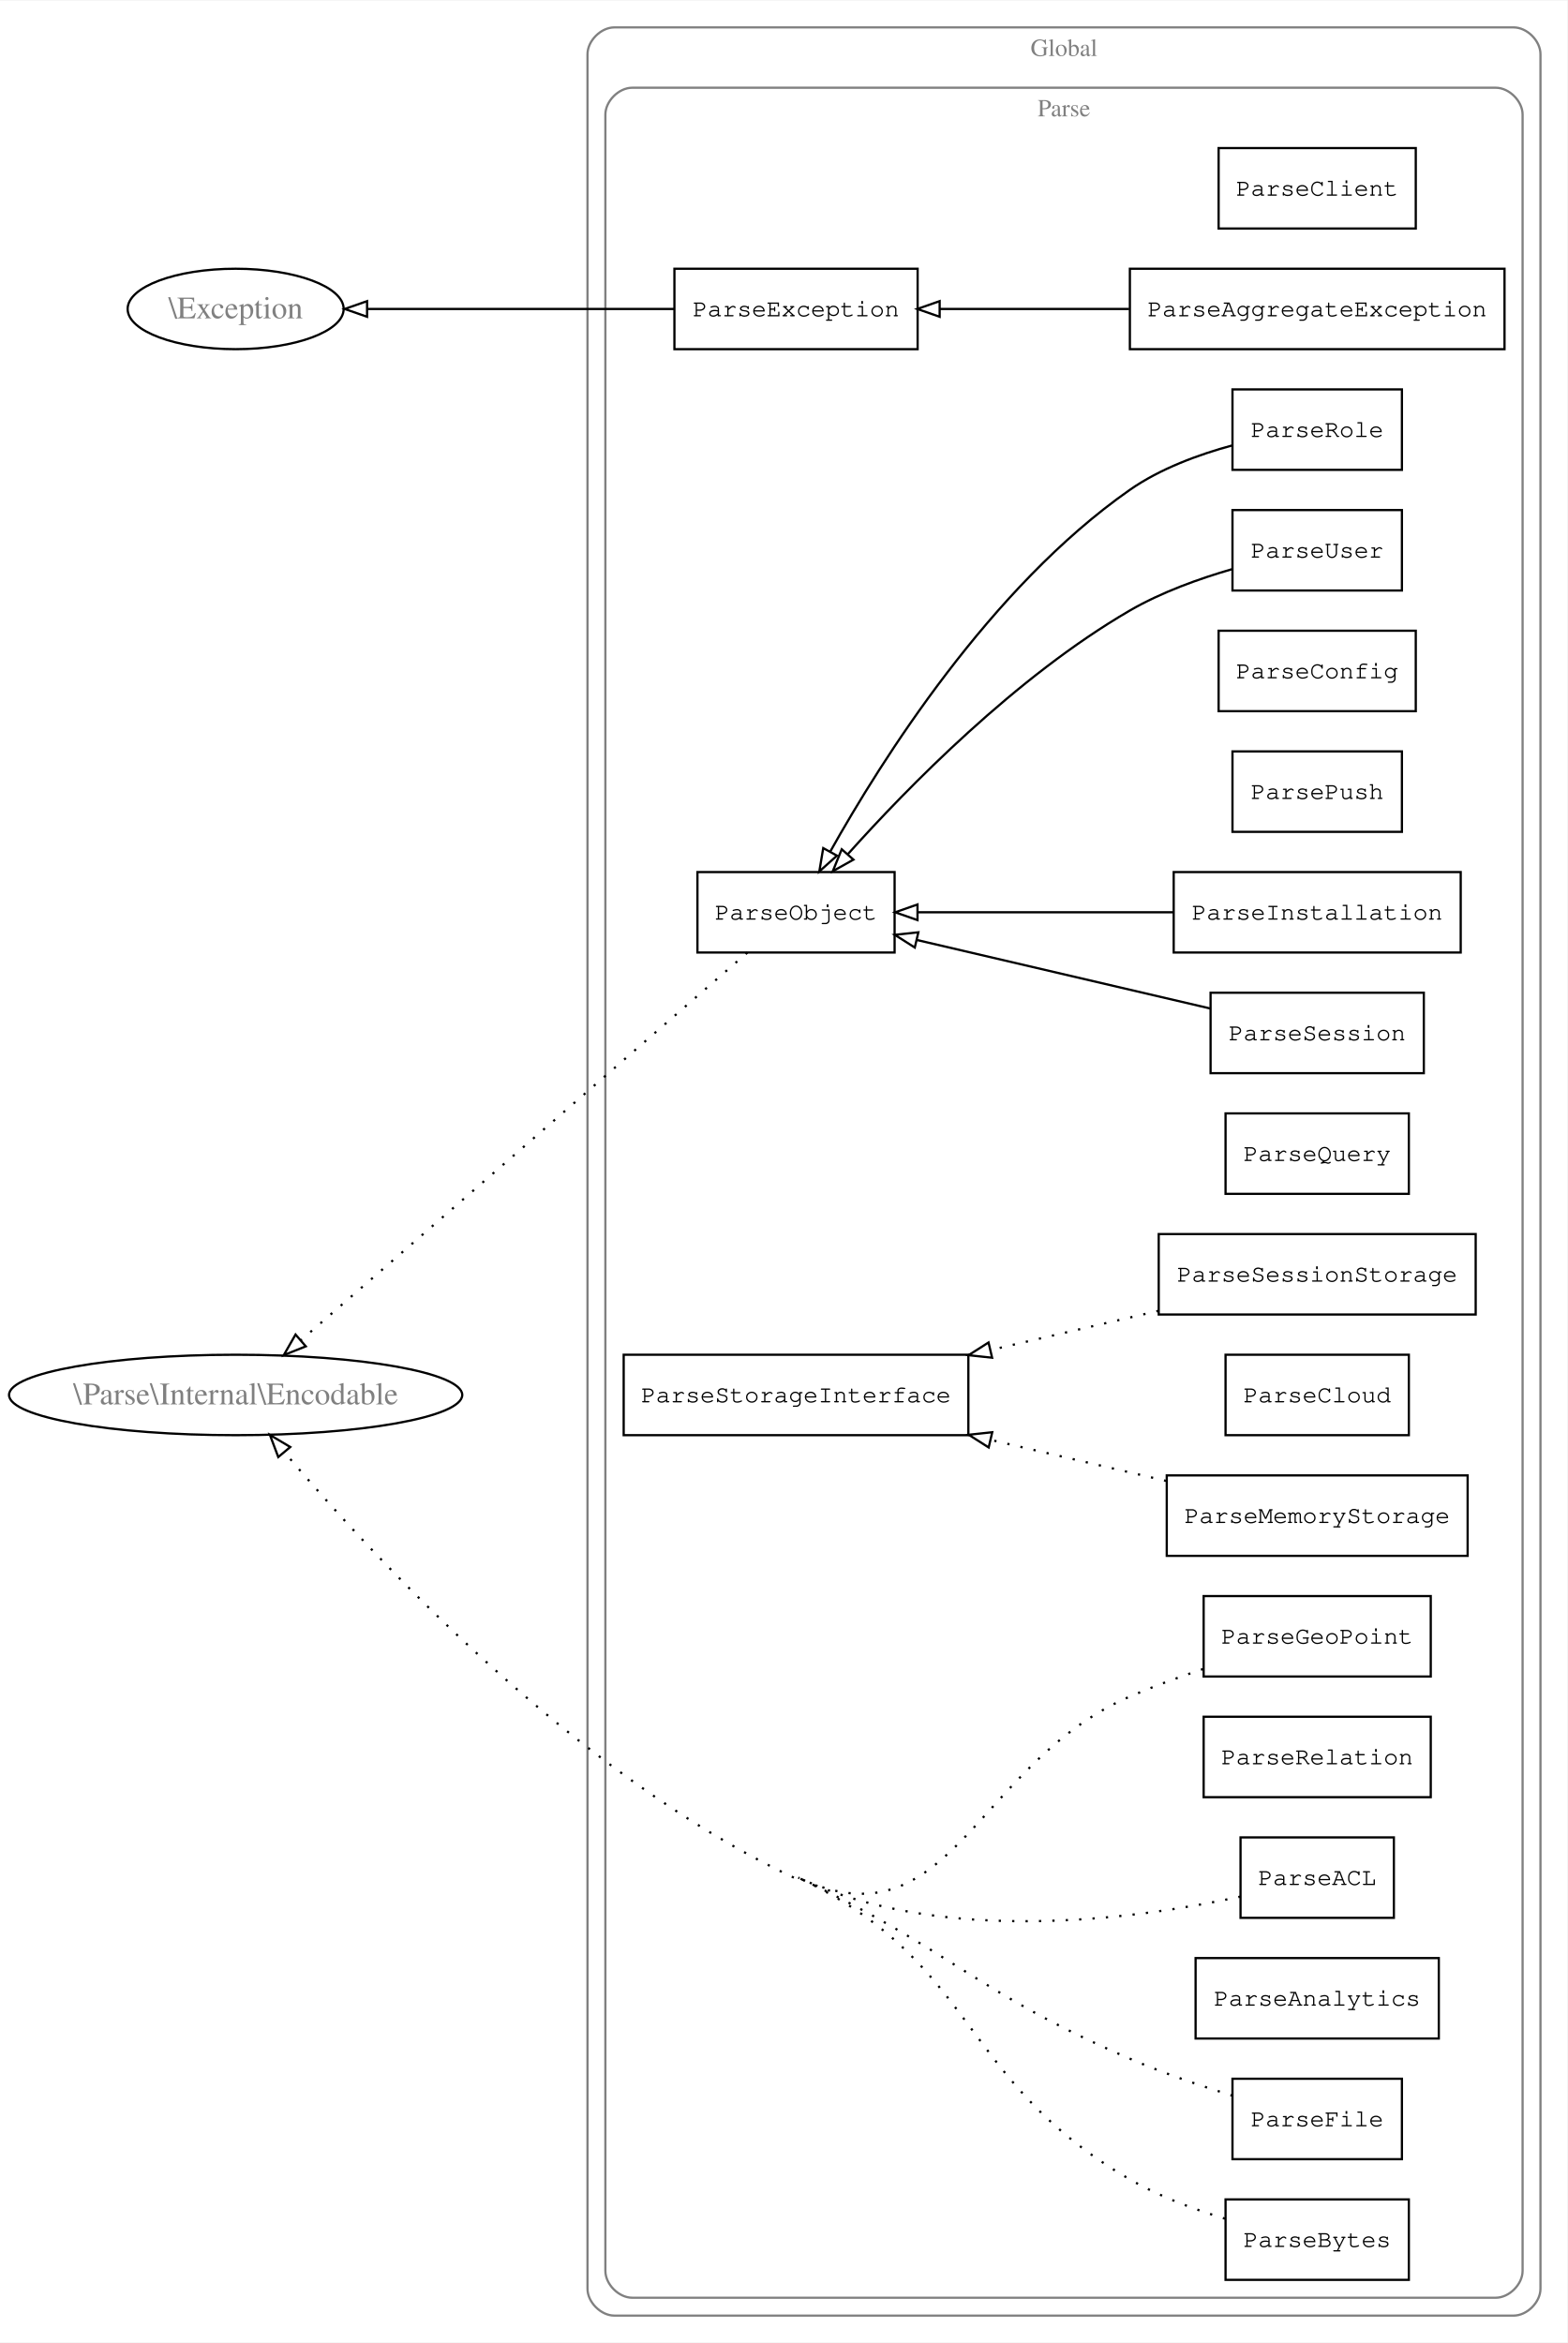
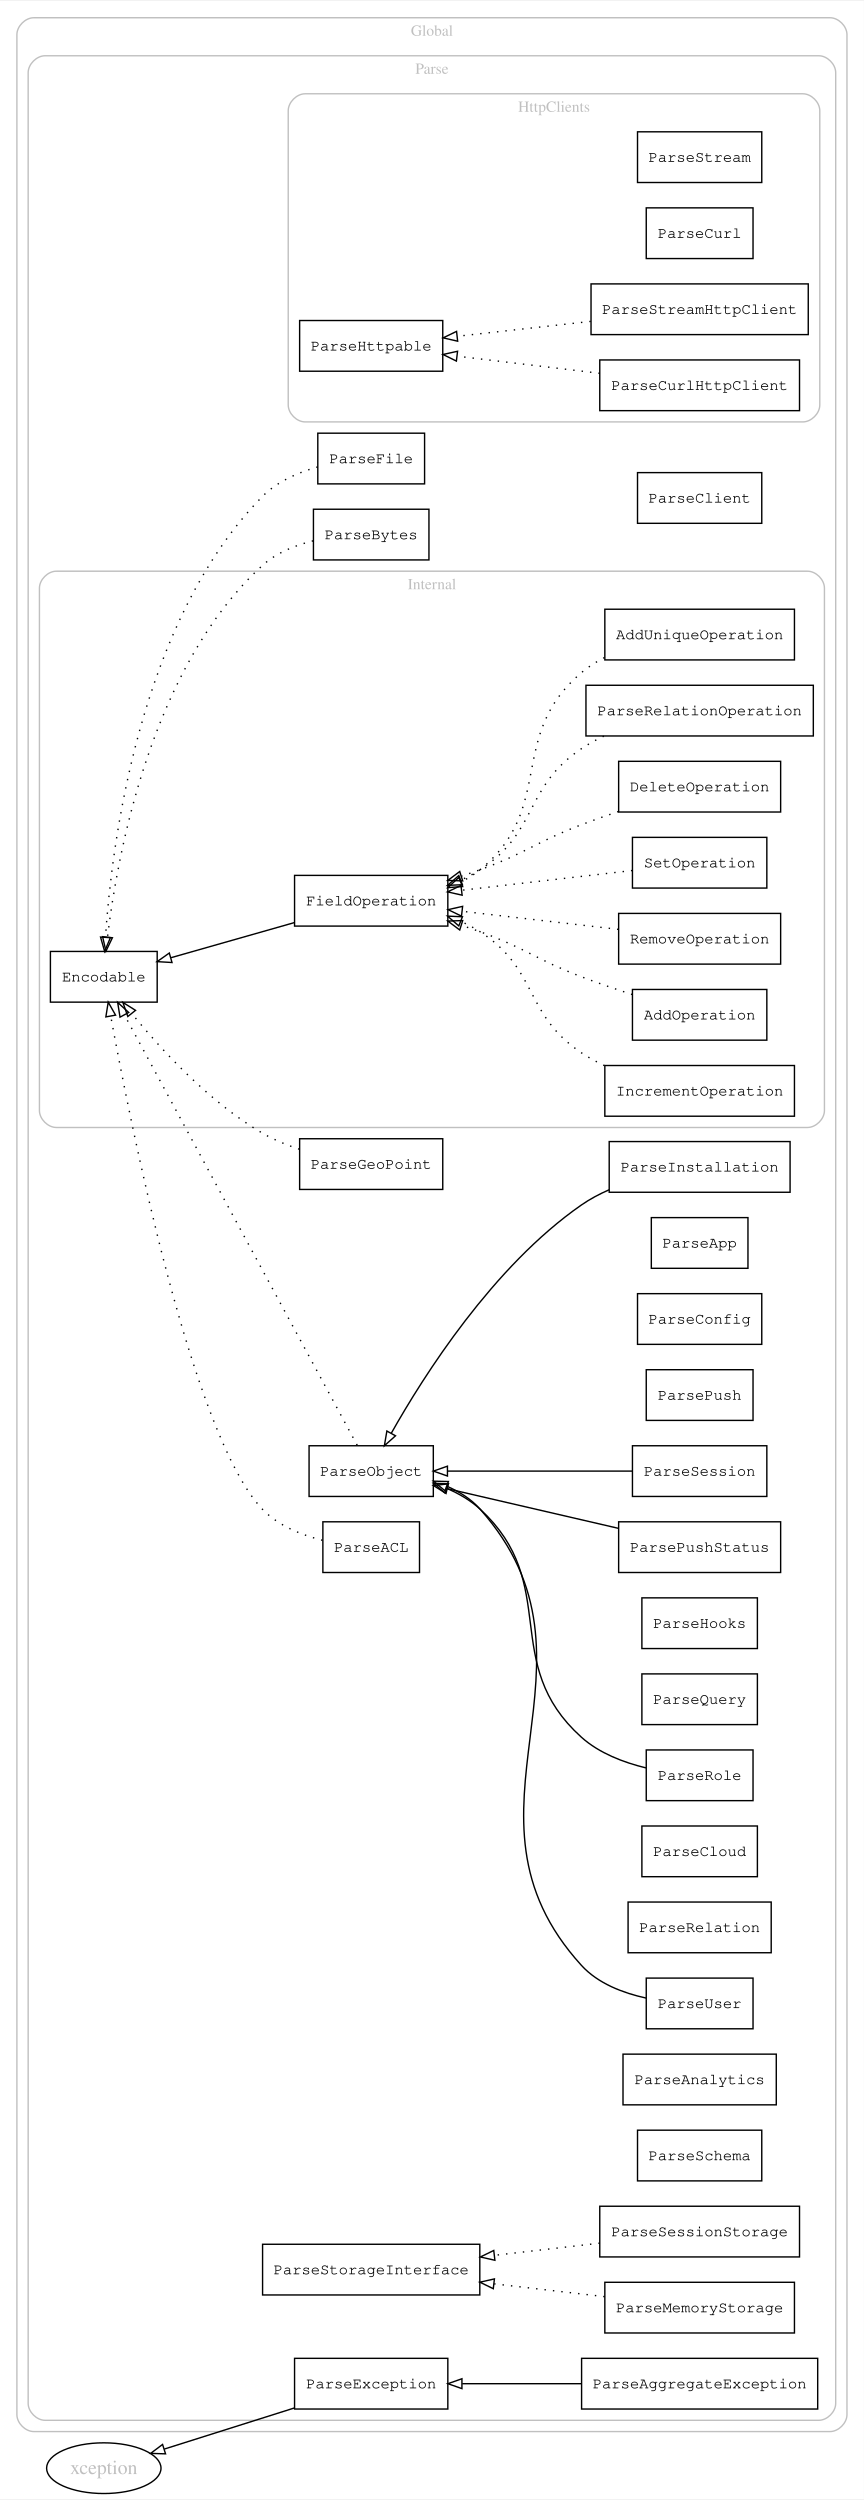
- <svg xmlns="http://www.w3.org/2000/svg" width="701pt" height="1048pt" viewBox="0.00 0.00 701.35 1048.00">
-   <g id="graph0" class="graph" transform="scale(1 1) rotate(0) translate(4 1044)">
-     <polygon fill="white" stroke="none" points="-4,4 -4,-1044 697.351,-1044 697.351,4 -4,4" />
+ <svg xmlns="http://www.w3.org/2000/svg" width="613pt" height="1774pt" viewBox="0.00 0.00 613.41 1774.00">
+   <g id="graph0" class="graph" transform="scale(1 1) rotate(0) translate(4 1770)">
+     <polygon fill="#ffffff" stroke="transparent" points="-4,4 -4,-1770 609.41,-1770 609.41,4 -4,4" />
    <g id="clust1" class="cluster">
-       <path fill="none" stroke="gray" d="M270.904,-8C270.904,-8 673.351,-8 673.351,-8 679.351,-8 685.351,-14 685.351,-20 685.351,-20 685.351,-1020 685.351,-1020 685.351,-1026 679.351,-1032 673.351,-1032 673.351,-1032 270.904,-1032 270.904,-1032 264.904,-1032 258.904,-1026 258.904,-1020 258.904,-1020 258.904,-20 258.904,-20 258.904,-14 264.904,-8 270.904,-8" />
-       <text text-anchor="middle" x="472.127" y="-1019.2" font-family="Times,serif" font-size="11.00" fill="gray">Global</text>
+       <path fill="none" stroke="#c0c0c0" d="M20,-44C20,-44 585.41,-44 585.41,-44 591.41,-44 597.41,-50 597.41,-56 597.41,-56 597.41,-1746 597.41,-1746 597.41,-1752 591.41,-1758 585.41,-1758 585.41,-1758 20,-1758 20,-1758 14,-1758 8,-1752 8,-1746 8,-1746 8,-56 8,-56 8,-50 14,-44 20,-44" />
+       <text text-anchor="middle" x="302.705" y="-1745.2" font-family="Times,serif" font-size="11.00" fill="#c0c0c0">Global</text>
    </g>
    <g id="clust2" class="cluster">
-       <path fill="none" stroke="gray" d="M278.904,-16C278.904,-16 665.351,-16 665.351,-16 671.351,-16 677.351,-22 677.351,-28 677.351,-28 677.351,-993 677.351,-993 677.351,-999 671.351,-1005 665.351,-1005 665.351,-1005 278.904,-1005 278.904,-1005 272.904,-1005 266.904,-999 266.904,-993 266.904,-993 266.904,-28 266.904,-28 266.904,-22 272.904,-16 278.904,-16" />
-       <text text-anchor="middle" x="472.127" y="-992.2" font-family="Times,serif" font-size="11.00" fill="gray">Parse</text>
+       <path fill="none" stroke="#c0c0c0" d="M28,-52C28,-52 577.41,-52 577.41,-52 583.41,-52 589.41,-58 589.41,-64 589.41,-64 589.41,-1719 589.41,-1719 589.41,-1725 583.41,-1731 577.41,-1731 577.41,-1731 28,-1731 28,-1731 22,-1731 16,-1725 16,-1719 16,-1719 16,-64 16,-64 16,-58 22,-52 28,-52" />
+       <text text-anchor="middle" x="302.705" y="-1718.2" font-family="Times,serif" font-size="11.00" fill="#c0c0c0">Parse</text>
+     </g>
+     <g id="clust3" class="cluster">
+       <path fill="none" stroke="#c0c0c0" d="M36,-970C36,-970 569.41,-970 569.41,-970 575.41,-970 581.41,-976 581.41,-982 581.41,-982 581.41,-1353 581.41,-1353 581.41,-1359 575.41,-1365 569.41,-1365 569.41,-1365 36,-1365 36,-1365 30,-1365 24,-1359 24,-1353 24,-1353 24,-982 24,-982 24,-976 30,-970 36,-970" />
+       <text text-anchor="middle" x="302.705" y="-1352.2" font-family="Times,serif" font-size="11.00" fill="#c0c0c0">Internal</text>
+     </g>
+     <g id="clust4" class="cluster">
+       <path fill="none" stroke="#c0c0c0" d="M212.667,-1471C212.667,-1471 566.109,-1471 566.109,-1471 572.109,-1471 578.109,-1477 578.109,-1483 578.109,-1483 578.109,-1692 578.109,-1692 578.109,-1698 572.109,-1704 566.109,-1704 566.109,-1704 212.667,-1704 212.667,-1704 206.667,-1704 200.667,-1698 200.667,-1692 200.667,-1692 200.667,-1483 200.667,-1483 200.667,-1477 206.667,-1471 212.667,-1471" />
+       <text text-anchor="middle" x="389.388" y="-1691.2" font-family="Times,serif" font-size="11.00" fill="#c0c0c0">HttpClients</text>
    </g>
    <g id="node1" class="node">
-       <polygon fill="none" stroke="black" points="629.551,-978 541.326,-978 541.326,-942 629.551,-942 629.551,-978" />
-       <text text-anchor="middle" x="585.439" y="-956.7" font-family="Courier,monospace" font-size="11.00">ParseClient</text>
+       <polygon fill="none" stroke="#000000" points="560.117,-1338 425.478,-1338 425.478,-1302 560.117,-1302 560.117,-1338" />
+       <text text-anchor="middle" x="492.798" y="-1316.7" font-family="Courier,monospace" font-size="11.00" fill="#000000">AddUniqueOperation</text>
+     </g>
+     <g id="node8" class="node">
+       <polygon fill="none" stroke="#000000" points="313.99,-1149 205.158,-1149 205.158,-1113 313.99,-1113 313.99,-1149" />
+       <text text-anchor="middle" x="259.574" y="-1127.7" font-family="Courier,monospace" font-size="11.00" fill="#000000">FieldOperation</text>
+     </g>
+     <g id="edge1" class="edge">
+       <path fill="none" stroke="#000000" stroke-dasharray="1,5" d="M425.195,-1303.659C419.339,-1300.679 413.787,-1297.158 408.885,-1293 355.531,-1247.736 391.003,-1197.349 336.885,-1153 332.808,-1149.658 328.249,-1146.823 323.441,-1144.419" />
+       <polygon fill="none" stroke="#000000" points="324.516,-1141.07 313.949,-1140.306 321.733,-1147.493 324.516,-1141.07" />
    </g>
    <g id="node2" class="node">
-       <polygon fill="none" stroke="black" points="623.349,-816 547.528,-816 547.528,-780 623.349,-780 623.349,-816" />
-       <text text-anchor="middle" x="585.439" y="-794.7" font-family="Courier,monospace" font-size="11.00">ParseUser</text>
+       <polygon fill="none" stroke="#000000" points="573.522,-1284 412.074,-1284 412.074,-1248 573.522,-1248 573.522,-1284" />
+       <text text-anchor="middle" x="492.798" y="-1262.7" font-family="Courier,monospace" font-size="11.00" fill="#000000">ParseRelationOperation</text>
+     </g>
+     <g id="edge4" class="edge">
+       <path fill="none" stroke="#000000" stroke-dasharray="1,5" d="M424.807,-1247.874C419.226,-1245.277 413.836,-1242.333 408.885,-1239 367.534,-1211.161 378.705,-1180.131 336.885,-1153 332.605,-1150.223 327.97,-1147.791 323.17,-1145.661" />
+       <polygon fill="none" stroke="#000000" points="324.369,-1142.371 313.783,-1141.927 321.782,-1148.875 324.369,-1142.371" />
+     </g>
+     <g id="node3" class="node">
+       <polygon fill="none" stroke="#000000" points="550.314,-1230 435.282,-1230 435.282,-1194 550.314,-1194 550.314,-1230" />
+       <text text-anchor="middle" x="492.798" y="-1208.7" font-family="Courier,monospace" font-size="11.00" fill="#000000">DeleteOperation</text>
+     </g>
+     <g id="edge9" class="edge">
+       <path fill="none" stroke="#000000" stroke-dasharray="1,5" d="M435.188,-1194.363C426.325,-1191.391 417.321,-1188.221 408.885,-1185 376.171,-1172.508 369.808,-1164.933 336.885,-1153 332.638,-1151.46 328.228,-1149.958 323.765,-1148.509" />
+       <polygon fill="none" stroke="#000000" points="324.542,-1145.084 313.953,-1145.426 322.444,-1151.763 324.542,-1145.084" />
+     </g>
+     <g id="node4" class="node">
+       <polygon fill="none" stroke="#000000" points="540.511,-1176 445.085,-1176 445.085,-1140 540.511,-1140 540.511,-1176" />
+       <text text-anchor="middle" x="492.798" y="-1154.7" font-family="Courier,monospace" font-size="11.00" fill="#000000">SetOperation</text>
+     </g>
+     <g id="edge10" class="edge">
+       <path fill="none" stroke="#000000" stroke-dasharray="1,5" d="M445.039,-1152.471C410.051,-1148.42 362.18,-1142.879 323.837,-1138.44" />
+       <polygon fill="none" stroke="#000000" points="324.138,-1134.951 313.802,-1137.278 323.333,-1141.905 324.138,-1134.951" />
    </g>
    <g id="node5" class="node">
-       <polygon fill="none" stroke="black" points="396.328,-654 308.102,-654 308.102,-618 396.328,-618 396.328,-654" />
-       <text text-anchor="middle" x="352.215" y="-632.7" font-family="Courier,monospace" font-size="11.00">ParseObject</text>
-     </g>
-     <g id="edge1" class="edge">
-       <path fill="none" stroke="black" d="M547.518,-789.601C532.626,-785.307 515.661,-779.218 501.526,-771 450.685,-741.441 402.369,-692.119 375.379,-661.98" />
-       <polygon fill="none" stroke="black" points="377.913,-659.562 368.668,-654.388 372.669,-664.198 377.913,-659.562" />
-     </g>
-     <g id="node3" class="node">
-       <polygon fill="none" stroke="black" points="649.657,-654 521.22,-654 521.22,-618 649.657,-618 649.657,-654" />
-       <text text-anchor="middle" x="585.439" y="-632.7" font-family="Courier,monospace" font-size="11.00">ParseInstallation</text>
+       <polygon fill="none" stroke="#000000" points="550.314,-1122 435.282,-1122 435.282,-1086 550.314,-1086 550.314,-1122" />
+       <text text-anchor="middle" x="492.798" y="-1100.7" font-family="Courier,monospace" font-size="11.00" fill="#000000">RemoveOperation</text>
+     </g>
+     <g id="edge15" class="edge">
+       <path fill="none" stroke="#000000" stroke-dasharray="1,5" d="M435.147,-1110.674C401.507,-1114.569 358.985,-1119.491 324.213,-1123.517" />
+       <polygon fill="none" stroke="#000000" points="323.689,-1120.054 314.158,-1124.681 324.494,-1127.008 323.689,-1120.054" />
+     </g>
+     <g id="node6" class="node">
+       <polygon fill="none" stroke="#000000" points="540.511,-1068 445.085,-1068 445.085,-1032 540.511,-1032 540.511,-1068" />
+       <text text-anchor="middle" x="492.798" y="-1046.7" font-family="Courier,monospace" font-size="11.00" fill="#000000">AddOperation</text>
+     </g>
+     <g id="edge20" class="edge">
+       <path fill="none" stroke="#000000" stroke-dasharray="1,5" d="M445.006,-1064.402C433.119,-1068.251 420.466,-1072.578 408.885,-1077 376.171,-1089.492 369.808,-1097.067 336.885,-1109 332.638,-1110.54 328.228,-1112.042 323.765,-1113.491" />
+       <polygon fill="none" stroke="#000000" points="322.444,-1110.237 313.953,-1116.574 324.542,-1116.916 322.444,-1110.237" />
+     </g>
+     <g id="node7" class="node">
+       <polygon fill="none" stroke="#000000" points="560.117,-1014 425.478,-1014 425.478,-978 560.117,-978 560.117,-1014" />
+       <text text-anchor="middle" x="492.798" y="-992.7" font-family="Courier,monospace" font-size="11.00" fill="#000000">IncrementOperation</text>
+     </g>
+     <g id="edge22" class="edge">
+       <path fill="none" stroke="#000000" stroke-dasharray="1,5" d="M425.236,-1013.927C419.503,-1016.572 413.963,-1019.581 408.885,-1023 367.534,-1050.839 378.705,-1081.869 336.885,-1109 332.605,-1111.777 327.97,-1114.209 323.17,-1116.339" />
+       <polygon fill="none" stroke="#000000" points="321.782,-1113.125 313.783,-1120.073 324.369,-1119.629 321.782,-1113.125" />
+     </g>
+     <g id="node9" class="node">
+       <polygon fill="none" stroke="#000000" points="107.616,-1095 31.794,-1095 31.794,-1059 107.616,-1059 107.616,-1095" />
+       <text text-anchor="middle" x="69.705" y="-1073.7" font-family="Courier,monospace" font-size="11.00" fill="#000000">Encodable</text>
+     </g>
+     <g id="edge24" class="edge">
+       <path fill="none" stroke="#000000" d="M205.165,-1115.526C177.472,-1107.65 144.115,-1098.163 117.433,-1090.574" />
+       <polygon fill="none" stroke="#000000" points="118.135,-1087.135 107.558,-1087.766 116.22,-1093.868 118.135,-1087.135" />
+     </g>
+     <g id="node10" class="node">
+       <polygon fill="none" stroke="#000000" points="536.91,-1677 448.685,-1677 448.685,-1641 536.91,-1641 536.91,-1677" />
+       <text text-anchor="middle" x="492.798" y="-1655.7" font-family="Courier,monospace" font-size="11.00" fill="#000000">ParseStream</text>
+     </g>
+     <g id="node11" class="node">
+       <polygon fill="none" stroke="#000000" points="530.709,-1623 454.887,-1623 454.887,-1587 530.709,-1587 530.709,-1623" />
+       <text text-anchor="middle" x="492.798" y="-1601.7" font-family="Courier,monospace" font-size="11.00" fill="#000000">ParseCurl</text>
+     </g>
+     <g id="node12" class="node">
+       <polygon fill="none" stroke="#000000" points="569.921,-1569 415.675,-1569 415.675,-1533 569.921,-1533 569.921,-1569" />
+       <text text-anchor="middle" x="492.798" y="-1547.7" font-family="Courier,monospace" font-size="11.00" fill="#000000">ParseStreamHttpClient</text>
+     </g>
+     <g id="node14" class="node">
+       <polygon fill="none" stroke="#000000" points="310.388,-1543 208.76,-1543 208.76,-1507 310.388,-1507 310.388,-1543" />
+       <text text-anchor="middle" x="259.574" y="-1521.7" font-family="Courier,monospace" font-size="11.00" fill="#000000">ParseHttpable</text>
+     </g>
+     <g id="edge11" class="edge">
+       <path fill="none" stroke="#000000" stroke-dasharray="1,5" d="M415.462,-1542.379C384.623,-1538.94 349.634,-1535.04 320.63,-1531.806" />
+       <polygon fill="none" stroke="#000000" points="320.963,-1528.322 310.637,-1530.693 320.187,-1535.279 320.963,-1528.322" />
+     </g>
+     <g id="node13" class="node">
+       <polygon fill="none" stroke="#000000" points="563.719,-1515 421.877,-1515 421.877,-1479 563.719,-1479 563.719,-1515" />
+       <text text-anchor="middle" x="492.798" y="-1493.7" font-family="Courier,monospace" font-size="11.00" fill="#000000">ParseCurlHttpClient</text>
+     </g>
+     <g id="edge16" class="edge">
+       <path fill="none" stroke="#000000" stroke-dasharray="1,5" d="M421.873,-1505.515C389.605,-1509.389 351.793,-1513.929 320.787,-1517.651" />
+       <polygon fill="none" stroke="#000000" points="320.063,-1514.213 310.551,-1518.88 320.897,-1521.163 320.063,-1514.213" />
+     </g>
+     <g id="node15" class="node">
+       <polygon fill="none" stroke="#000000" points="536.91,-1435 448.685,-1435 448.685,-1399 536.91,-1399 536.91,-1435" />
+       <text text-anchor="middle" x="492.798" y="-1413.7" font-family="Courier,monospace" font-size="11.00" fill="#000000">ParseClient</text>
+     </g>
+     <g id="node16" class="node">
+       <polygon fill="none" stroke="#000000" points="530.709,-366 454.887,-366 454.887,-330 530.709,-330 530.709,-366" />
+       <text text-anchor="middle" x="492.798" y="-344.7" font-family="Courier,monospace" font-size="11.00" fill="#000000">ParseUser</text>
+     </g>
+     <g id="node20" class="node">
+       <polygon fill="none" stroke="#000000" points="303.687,-744 215.462,-744 215.462,-708 303.687,-708 303.687,-744" />
+       <text text-anchor="middle" x="259.574" y="-722.7" font-family="Courier,monospace" font-size="11.00" fill="#000000">ParseObject</text>
    </g>
    <g id="edge2" class="edge">
-       <path fill="none" stroke="black" d="M521.256,-636C485.387,-636 440.977,-636 406.821,-636" />
-       <polygon fill="none" stroke="black" points="406.571,-632.5 396.571,-636 406.571,-639.5 406.571,-632.5" />
-     </g>
-     <g id="node4" class="node">
-       <polygon fill="none" stroke="black" points="636.253,-330 534.625,-330 534.625,-294 636.253,-294 636.253,-330" />
-       <text text-anchor="middle" x="585.439" y="-308.7" font-family="Courier,monospace" font-size="11.00">ParseGeoPoint</text>
+       <path fill="none" stroke="#000000" d="M454.833,-351.804C438.563,-355.341 420.637,-362.106 408.885,-375 309.519,-484.025 434.898,-588.757 336.885,-699 330.505,-706.176 322.111,-711.445 313.209,-715.314" />
+       <polygon fill="none" stroke="#000000" points="311.931,-712.055 303.811,-718.859 314.402,-718.604 311.931,-712.055" />
+     </g>
+     <g id="node17" class="node">
+       <polygon fill="none" stroke="#000000" points="557.016,-960 428.579,-960 428.579,-924 557.016,-924 557.016,-960" />
+       <text text-anchor="middle" x="492.798" y="-938.7" font-family="Courier,monospace" font-size="11.00" fill="#000000">ParseInstallation</text>
+     </g>
+     <g id="edge3" class="edge">
+       <path fill="none" stroke="#000000" d="M428.581,-925.787C421.642,-922.755 414.92,-919.188 408.885,-915 346.101,-871.423 296.862,-793.737 273.827,-752.855" />
+       <polygon fill="none" stroke="#000000" points="276.833,-751.058 268.927,-744.005 270.709,-754.448 276.833,-751.058" />
+     </g>
+     <g id="node18" class="node">
+       <polygon fill="none" stroke="#000000" points="527.107,-906 458.489,-906 458.489,-870 527.107,-870 527.107,-906" />
+       <text text-anchor="middle" x="492.798" y="-884.7" font-family="Courier,monospace" font-size="11.00" fill="#000000">ParseApp</text>
+     </g>
+     <g id="node19" class="node">
+       <polygon fill="none" stroke="#000000" points="310.388,-962 208.76,-962 208.76,-926 310.388,-926 310.388,-962" />
+       <text text-anchor="middle" x="259.574" y="-940.7" font-family="Courier,monospace" font-size="11.00" fill="#000000">ParseGeoPoint</text>
+     </g>
+     <g id="edge5" class="edge">
+       <path fill="none" stroke="#000000" stroke-dasharray="1,5" d="M208.585,-954.568C199.485,-957.54 190.34,-961.291 182.263,-966 144.559,-987.982 110.264,-1025.486 89.692,-1050.745" />
+       <polygon fill="none" stroke="#000000" points="86.763,-1048.804 83.257,-1058.802 92.233,-1053.173 86.763,-1048.804" />
+     </g>
+     <g id="edge6" class="edge">
+       <path fill="none" stroke="#000000" stroke-dasharray="1,5" d="M249.633,-744.377C218.297,-802.307 121.467,-981.31 84.372,-1049.886" />
+       <polygon fill="none" stroke="#000000" points="81.227,-1048.344 79.547,-1058.805 87.384,-1051.675 81.227,-1048.344" />
+     </g>
+     <g id="node21" class="node">
+       <polygon fill="none" stroke="#000000" points="536.91,-852 448.685,-852 448.685,-816 536.91,-816 536.91,-852" />
+       <text text-anchor="middle" x="492.798" y="-830.7" font-family="Courier,monospace" font-size="11.00" fill="#000000">ParseConfig</text>
    </g>
    <g id="node22" class="node">
-       <ellipse fill="none" stroke="black" cx="101.452" cy="-420" rx="101.404" ry="18" />
-       <text text-anchor="middle" x="101.452" y="-415.8" font-family="Times,serif" font-size="14.00" fill="gray">\Parse\Internal\Encodable</text>
-     </g>
-     <g id="edge3" class="edge">
-       <path fill="none" stroke="black" stroke-dasharray="1,5" d="M534.34,-297.34C523.384,-293.678 511.951,-289.498 501.526,-285 432.566,-255.245 421.119,-171.908 353.215,-204" />
-     </g>
-     <g id="edge4" class="edge">
-       <path fill="none" stroke="black" stroke-dasharray="1,5" d="M330.434,-617.955C285.875,-579.265 181.102,-488.291 130.618,-444.456" />
-       <polygon fill="none" stroke="black" points="132.845,-441.755 122.999,-437.841 128.255,-447.04 132.845,-441.755" />
-     </g>
-     <g id="node6" class="node">
-       <polygon fill="none" stroke="black" points="629.551,-762 541.326,-762 541.326,-726 629.551,-726 629.551,-762" />
-       <text text-anchor="middle" x="585.439" y="-740.7" font-family="Courier,monospace" font-size="11.00">ParseConfig</text>
-     </g>
-     <g id="node7" class="node">
-       <polygon fill="none" stroke="black" points="623.349,-708 547.528,-708 547.528,-672 623.349,-672 623.349,-708" />
-       <text text-anchor="middle" x="585.439" y="-686.7" font-family="Courier,monospace" font-size="11.00">ParsePush</text>
-     </g>
-     <g id="node8" class="node">
-       <polygon fill="none" stroke="black" points="633.152,-600 537.726,-600 537.726,-564 633.152,-564 633.152,-600" />
-       <text text-anchor="middle" x="585.439" y="-578.7" font-family="Courier,monospace" font-size="11.00">ParseSession</text>
-     </g>
-     <g id="edge5" class="edge">
-       <path fill="none" stroke="black" d="M537.647,-592.928C499.57,-601.82 445.834,-614.37 406.182,-623.63" />
-       <polygon fill="none" stroke="black" points="405.364,-620.227 396.422,-625.909 406.956,-627.043 405.364,-620.227" />
-     </g>
-     <g id="node9" class="node">
-       <polygon fill="none" stroke="black" points="669.263,-924 501.614,-924 501.614,-888 669.263,-888 669.263,-924" />
-       <text text-anchor="middle" x="585.439" y="-902.7" font-family="Courier,monospace" font-size="11.00">ParseAggregateException</text>
-     </g>
-     <g id="node19" class="node">
-       <polygon fill="none" stroke="black" points="406.631,-924 297.799,-924 297.799,-888 406.631,-888 406.631,-924" />
-       <text text-anchor="middle" x="352.215" y="-902.7" font-family="Courier,monospace" font-size="11.00">ParseException</text>
-     </g>
-     <g id="edge6" class="edge">
-       <path fill="none" stroke="black" d="M501.288,-906C473.399,-906 442.768,-906 416.638,-906" />
-       <polygon fill="none" stroke="black" points="416.487,-902.5 406.487,-906 416.487,-909.5 416.487,-902.5" />
-     </g>
-     <g id="node10" class="node">
-       <polygon fill="none" stroke="black" points="626.449,-546 544.428,-546 544.428,-510 626.449,-510 626.449,-546" />
-       <text text-anchor="middle" x="585.439" y="-524.7" font-family="Courier,monospace" font-size="11.00">ParseQuery</text>
-     </g>
-     <g id="node11" class="node">
-       <polygon fill="none" stroke="black" points="652.758,-384 518.119,-384 518.119,-348 652.758,-348 652.758,-384" />
-       <text text-anchor="middle" x="585.439" y="-362.7" font-family="Courier,monospace" font-size="11.00">ParseMemoryStorage</text>
-     </g>
-     <g id="node21" class="node">
-       <polygon fill="none" stroke="black" points="429.338,-438 275.092,-438 275.092,-402 429.338,-402 429.338,-438" />
-       <text text-anchor="middle" x="352.215" y="-416.7" font-family="Courier,monospace" font-size="11.00">ParseStorageInterface</text>
+       <polygon fill="none" stroke="#000000" points="530.709,-798 454.887,-798 454.887,-762 530.709,-762 530.709,-798" />
+       <text text-anchor="middle" x="492.798" y="-776.7" font-family="Courier,monospace" font-size="11.00" fill="#000000">ParsePush</text>
+     </g>
+     <g id="node23" class="node">
+       <polygon fill="none" stroke="#000000" points="540.511,-744 445.085,-744 445.085,-708 540.511,-708 540.511,-744" />
+       <text text-anchor="middle" x="492.798" y="-722.7" font-family="Courier,monospace" font-size="11.00" fill="#000000">ParseSession</text>
    </g>
    <g id="edge7" class="edge">
-       <path fill="none" stroke="black" stroke-dasharray="1,5" d="M517.869,-381.547C493.381,-387.266 465.289,-393.826 439.325,-399.89" />
-       <polygon fill="none" stroke="black" points="438.432,-396.504 429.49,-402.187 440.024,-403.321 438.432,-396.504" />
-     </g>
-     <g id="node12" class="node">
-       <polygon fill="none" stroke="black" points="626.449,-438 544.428,-438 544.428,-402 626.449,-402 626.449,-438" />
-       <text text-anchor="middle" x="585.439" y="-416.7" font-family="Courier,monospace" font-size="11.00">ParseCloud</text>
-     </g>
-     <g id="node13" class="node">
-       <polygon fill="none" stroke="black" points="619.748,-222 551.13,-222 551.13,-186 619.748,-186 619.748,-222" />
-       <text text-anchor="middle" x="585.439" y="-200.7" font-family="Courier,monospace" font-size="11.00">ParseACL</text>
+       <path fill="none" stroke="#000000" d="M445.039,-726C406.912,-726 353.485,-726 313.762,-726" />
+       <polygon fill="none" stroke="#000000" points="313.719,-722.5 303.719,-726 313.719,-729.5 313.719,-722.5" />
+     </g>
+     <g id="node24" class="node">
+       <polygon fill="none" stroke="#000000" points="576.623,-96 408.973,-96 408.973,-60 576.623,-60 576.623,-96" />
+       <text text-anchor="middle" x="492.798" y="-74.7" font-family="Courier,monospace" font-size="11.00" fill="#000000">ParseAggregateException</text>
+     </g>
+     <g id="node35" class="node">
+       <polygon fill="none" stroke="#000000" points="313.99,-96 205.158,-96 205.158,-60 313.99,-60 313.99,-96" />
+       <text text-anchor="middle" x="259.574" y="-74.7" font-family="Courier,monospace" font-size="11.00" fill="#000000">ParseException</text>
    </g>
    <g id="edge8" class="edge">
-       <path fill="none" stroke="black" stroke-dasharray="1,5" d="M551.115,-195.497C504.37,-185.394 417.818,-173.468 353.215,-204" />
-     </g>
-     <g id="node14" class="node">
-       <polygon fill="none" stroke="black" points="623.349,-114 547.528,-114 547.528,-78 623.349,-78 623.349,-114" />
-       <text text-anchor="middle" x="585.439" y="-92.7" font-family="Courier,monospace" font-size="11.00">ParseFile</text>
-     </g>
-     <g id="edge9" class="edge">
-       <path fill="none" stroke="black" stroke-dasharray="1,5" d="M547.575,-106.398C533.008,-110.921 516.26,-116.643 501.526,-123 432.566,-152.755 421.119,-171.908 353.215,-204" />
-     </g>
-     <g id="node15" class="node">
-       <polygon fill="none" stroke="black" points="636.253,-276 534.625,-276 534.625,-240 636.253,-240 636.253,-276" />
-       <text text-anchor="middle" x="585.439" y="-254.7" font-family="Courier,monospace" font-size="11.00">ParseRelation</text>
-     </g>
-     <g id="node16" class="node">
-       <polygon fill="none" stroke="black" points="656.36,-492 514.518,-492 514.518,-456 656.36,-456 656.36,-492" />
-       <text text-anchor="middle" x="585.439" y="-470.7" font-family="Courier,monospace" font-size="11.00">ParseSessionStorage</text>
-     </g>
-     <g id="edge10" class="edge">
-       <path fill="none" stroke="black" stroke-dasharray="1,5" d="M514.436,-457.652C490.733,-452.116 463.983,-445.869 439.185,-440.077" />
-       <polygon fill="none" stroke="black" points="439.958,-436.664 429.424,-437.798 438.366,-443.481 439.958,-436.664" />
-     </g>
-     <g id="node17" class="node">
-       <polygon fill="none" stroke="black" points="639.855,-168 531.023,-168 531.023,-132 639.855,-132 639.855,-168" />
-       <text text-anchor="middle" x="585.439" y="-146.7" font-family="Courier,monospace" font-size="11.00">ParseAnalytics</text>
-     </g>
-     <g id="node18" class="node">
-       <polygon fill="none" stroke="black" points="626.449,-60 544.428,-60 544.428,-24 626.449,-24 626.449,-60" />
-       <text text-anchor="middle" x="585.439" y="-38.7" font-family="Courier,monospace" font-size="11.00">ParseBytes</text>
-     </g>
-     <g id="edge11" class="edge">
-       <path fill="none" stroke="black" stroke-dasharray="1,5" d="M351.215,-204C252.429,-250.687 162.554,-347.973 123.299,-394.346" />
-       <polygon fill="none" stroke="black" points="120.52,-392.212 116.784,-402.126 125.888,-396.706 120.52,-392.212" />
-       <path fill="none" stroke="black" stroke-dasharray="1,5" d="M544.176,-51.383C530.128,-55.607 514.614,-61.391 501.526,-69 424.469,-113.801 433.803,-165.913 353.215,-204" />
-     </g>
-     <g id="node23" class="node">
-       <ellipse fill="none" stroke="black" cx="101.452" cy="-906" rx="48.334" ry="18" />
-       <text text-anchor="middle" x="101.452" y="-901.8" font-family="Times,serif" font-size="14.00" fill="gray">\Exception</text>
+       <path fill="none" stroke="#000000" d="M408.928,-78C381.029,-78 350.408,-78 324.195,-78" />
+       <polygon fill="none" stroke="#000000" points="324.005,-74.5 314.005,-78 324.005,-81.5 324.005,-74.5" />
+     </g>
+     <g id="node25" class="node">
+       <polygon fill="none" stroke="#000000" points="533.808,-636 451.787,-636 451.787,-600 533.808,-600 533.808,-636" />
+       <text text-anchor="middle" x="492.798" y="-614.7" font-family="Courier,monospace" font-size="11.00" fill="#000000">ParseHooks</text>
+     </g>
+     <g id="node26" class="node">
+       <polygon fill="none" stroke="#000000" points="533.808,-582 451.787,-582 451.787,-546 533.808,-546 533.808,-582" />
+       <text text-anchor="middle" x="492.798" y="-560.7" font-family="Courier,monospace" font-size="11.00" fill="#000000">ParseQuery</text>
+     </g>
+     <g id="node27" class="node">
+       <polygon fill="none" stroke="#000000" points="560.117,-150 425.478,-150 425.478,-114 560.117,-114 560.117,-150" />
+       <text text-anchor="middle" x="492.798" y="-128.7" font-family="Courier,monospace" font-size="11.00" fill="#000000">ParseMemoryStorage</text>
+     </g>
+     <g id="node39" class="node">
+       <polygon fill="none" stroke="#000000" points="336.697,-177 182.451,-177 182.451,-141 336.697,-141 336.697,-177" />
+       <text text-anchor="middle" x="259.574" y="-155.7" font-family="Courier,monospace" font-size="11.00" fill="#000000">ParseStorageInterface</text>
    </g>
    <g id="edge12" class="edge">
-       <path fill="none" stroke="black" d="M297.849,-906C257.445,-906 202.005,-906 160.498,-906" />
-       <polygon fill="none" stroke="black" points="160.263,-902.5 150.263,-906 160.263,-909.5 160.263,-902.5" />
-     </g>
-     <g id="node20" class="node">
-       <polygon fill="none" stroke="black" points="623.349,-870 547.528,-870 547.528,-834 623.349,-834 623.349,-870" />
-       <text text-anchor="middle" x="585.439" y="-848.7" font-family="Courier,monospace" font-size="11.00">ParseRole</text>
+       <path fill="none" stroke="#000000" stroke-dasharray="1,5" d="M425.34,-139.81C400.874,-142.642 372.875,-145.883 346.94,-148.886" />
+       <polygon fill="none" stroke="#000000" points="346.264,-145.44 336.733,-150.067 347.07,-152.394 346.264,-145.44" />
+     </g>
+     <g id="node28" class="node">
+       <polygon fill="none" stroke="#000000" points="533.808,-474 451.787,-474 451.787,-438 533.808,-438 533.808,-474" />
+       <text text-anchor="middle" x="492.798" y="-452.7" font-family="Courier,monospace" font-size="11.00" fill="#000000">ParseCloud</text>
+     </g>
+     <g id="node29" class="node">
+       <polygon fill="none" stroke="#000000" points="293.883,-690 225.265,-690 225.265,-654 293.883,-654 293.883,-690" />
+       <text text-anchor="middle" x="259.574" y="-668.7" font-family="Courier,monospace" font-size="11.00" fill="#000000">ParseACL</text>
    </g>
    <g id="edge13" class="edge">
-       <path fill="none" stroke="black" d="M547.613,-844.981C532.402,-840.868 515.174,-834.541 501.526,-825 439.21,-781.434 390.437,-704.074 367.519,-663.142" />
-       <polygon fill="none" stroke="black" points="370.527,-661.348 362.64,-654.273 364.394,-664.722 370.527,-661.348" />
+       <path fill="none" stroke="#000000" stroke-dasharray="1,5" d="M224.931,-676.884C210.008,-680.639 193.453,-687.276 182.263,-699 132.82,-750.801 89.032,-970.29 74.664,-1048.872" />
+       <polygon fill="none" stroke="#000000" points="71.17,-1048.53 72.835,-1058.993 78.058,-1049.775 71.17,-1048.53" />
+     </g>
+     <g id="node30" class="node">
+       <polygon fill="none" stroke="#000000" points="297.485,-1463 221.663,-1463 221.663,-1427 297.485,-1427 297.485,-1463" />
+       <text text-anchor="middle" x="259.574" y="-1441.7" font-family="Courier,monospace" font-size="11.00" fill="#000000">ParseFile</text>
+     </g>
+     <g id="edge14" class="edge">
+       <path fill="none" stroke="#000000" stroke-dasharray="1,5" d="M221.534,-1439.012C207.614,-1435.101 192.727,-1428.646 182.263,-1418 94.473,-1328.689 75.152,-1169.576 70.902,-1105.198" />
+       <polygon fill="none" stroke="#000000" points="74.384,-1104.786 70.306,-1095.008 67.396,-1105.195 74.384,-1104.786" />
+     </g>
+     <g id="node31" class="node">
+       <polygon fill="none" stroke="#000000" points="543.612,-420 441.984,-420 441.984,-384 543.612,-384 543.612,-420" />
+       <text text-anchor="middle" x="492.798" y="-398.7" font-family="Courier,monospace" font-size="11.00" fill="#000000">ParseRelation</text>
+     </g>
+     <g id="node32" class="node">
+       <polygon fill="none" stroke="#000000" points="563.719,-204 421.877,-204 421.877,-168 563.719,-168 563.719,-204" />
+       <text text-anchor="middle" x="492.798" y="-182.7" font-family="Courier,monospace" font-size="11.00" fill="#000000">ParseSessionStorage</text>
+     </g>
+     <g id="edge17" class="edge">
+       <path fill="none" stroke="#000000" stroke-dasharray="1,5" d="M421.873,-177.789C398.316,-175.062 371.804,-171.993 347.142,-169.138" />
+       <polygon fill="none" stroke="#000000" points="347.403,-165.645 337.067,-167.971 346.598,-172.598 347.403,-165.645" />
+     </g>
+     <g id="node33" class="node">
+       <polygon fill="none" stroke="#000000" points="547.214,-312 438.382,-312 438.382,-276 547.214,-276 547.214,-312" />
+       <text text-anchor="middle" x="492.798" y="-290.7" font-family="Courier,monospace" font-size="11.00" fill="#000000">ParseAnalytics</text>
+     </g>
+     <g id="node34" class="node">
+       <polygon fill="none" stroke="#000000" points="300.585,-1409 218.563,-1409 218.563,-1373 300.585,-1373 300.585,-1409" />
+       <text text-anchor="middle" x="259.574" y="-1387.7" font-family="Courier,monospace" font-size="11.00" fill="#000000">ParseBytes</text>
+     </g>
+     <g id="edge18" class="edge">
+       <path fill="none" stroke="#000000" stroke-dasharray="1,5" d="M218.317,-1386.547C205.5,-1383.386 192.155,-1378.034 182.263,-1369 103.49,-1297.066 79.339,-1163.706 72.36,-1105.459" />
+       <polygon fill="none" stroke="#000000" points="75.8,-1104.722 71.215,-1095.17 68.843,-1105.496 75.8,-1104.722" />
+     </g>
+     <g id="node40" class="node">
+       <ellipse fill="none" stroke="#000000" cx="69.705" cy="-18" rx="40.616" ry="18" />
+       <text text-anchor="middle" x="69.705" y="-13.8" font-family="Times,serif" font-size="14.00" fill="#c0c0c0">xception</text>
+     </g>
+     <g id="edge19" class="edge">
+       <path fill="none" stroke="#000000" d="M205.165,-60.806C175.789,-51.523 140.039,-40.226 112.643,-31.569" />
+       <polygon fill="none" stroke="#000000" points="113.545,-28.183 102.955,-28.507 111.436,-34.858 113.545,-28.183" />
+     </g>
+     <g id="node36" class="node">
+       <polygon fill="none" stroke="#000000" points="536.91,-258 448.685,-258 448.685,-222 536.91,-222 536.91,-258" />
+       <text text-anchor="middle" x="492.798" y="-236.7" font-family="Courier,monospace" font-size="11.00" fill="#000000">ParseSchema</text>
+     </g>
+     <g id="node37" class="node">
+       <polygon fill="none" stroke="#000000" points="550.314,-690 435.282,-690 435.282,-654 550.314,-654 550.314,-690" />
+       <text text-anchor="middle" x="492.798" y="-668.7" font-family="Courier,monospace" font-size="11.00" fill="#000000">ParsePushStatus</text>
+     </g>
+     <g id="edge21" class="edge">
+       <path fill="none" stroke="#000000" d="M435.147,-685.348C398.034,-693.941 350.108,-705.038 313.708,-713.466" />
+       <polygon fill="none" stroke="#000000" points="312.718,-710.102 303.765,-715.768 314.297,-716.922 312.718,-710.102" />
+     </g>
+     <g id="node38" class="node">
+       <polygon fill="none" stroke="#000000" points="530.709,-528 454.887,-528 454.887,-492 530.709,-492 530.709,-528" />
+       <text text-anchor="middle" x="492.798" y="-506.7" font-family="Courier,monospace" font-size="11.00" fill="#000000">ParseRole</text>
+     </g>
+     <g id="edge23" class="edge">
+       <path fill="none" stroke="#000000" d="M454.694,-515.247C438.976,-519.063 421.522,-525.647 408.885,-537 350.274,-589.657 394.842,-645.624 336.885,-699 330.127,-705.224 321.854,-710.027 313.262,-713.728" />
+       <polygon fill="none" stroke="#000000" points="311.955,-710.481 303.87,-717.328 314.46,-717.017 311.955,-710.481" />
    </g>
  </g>
</svg>
